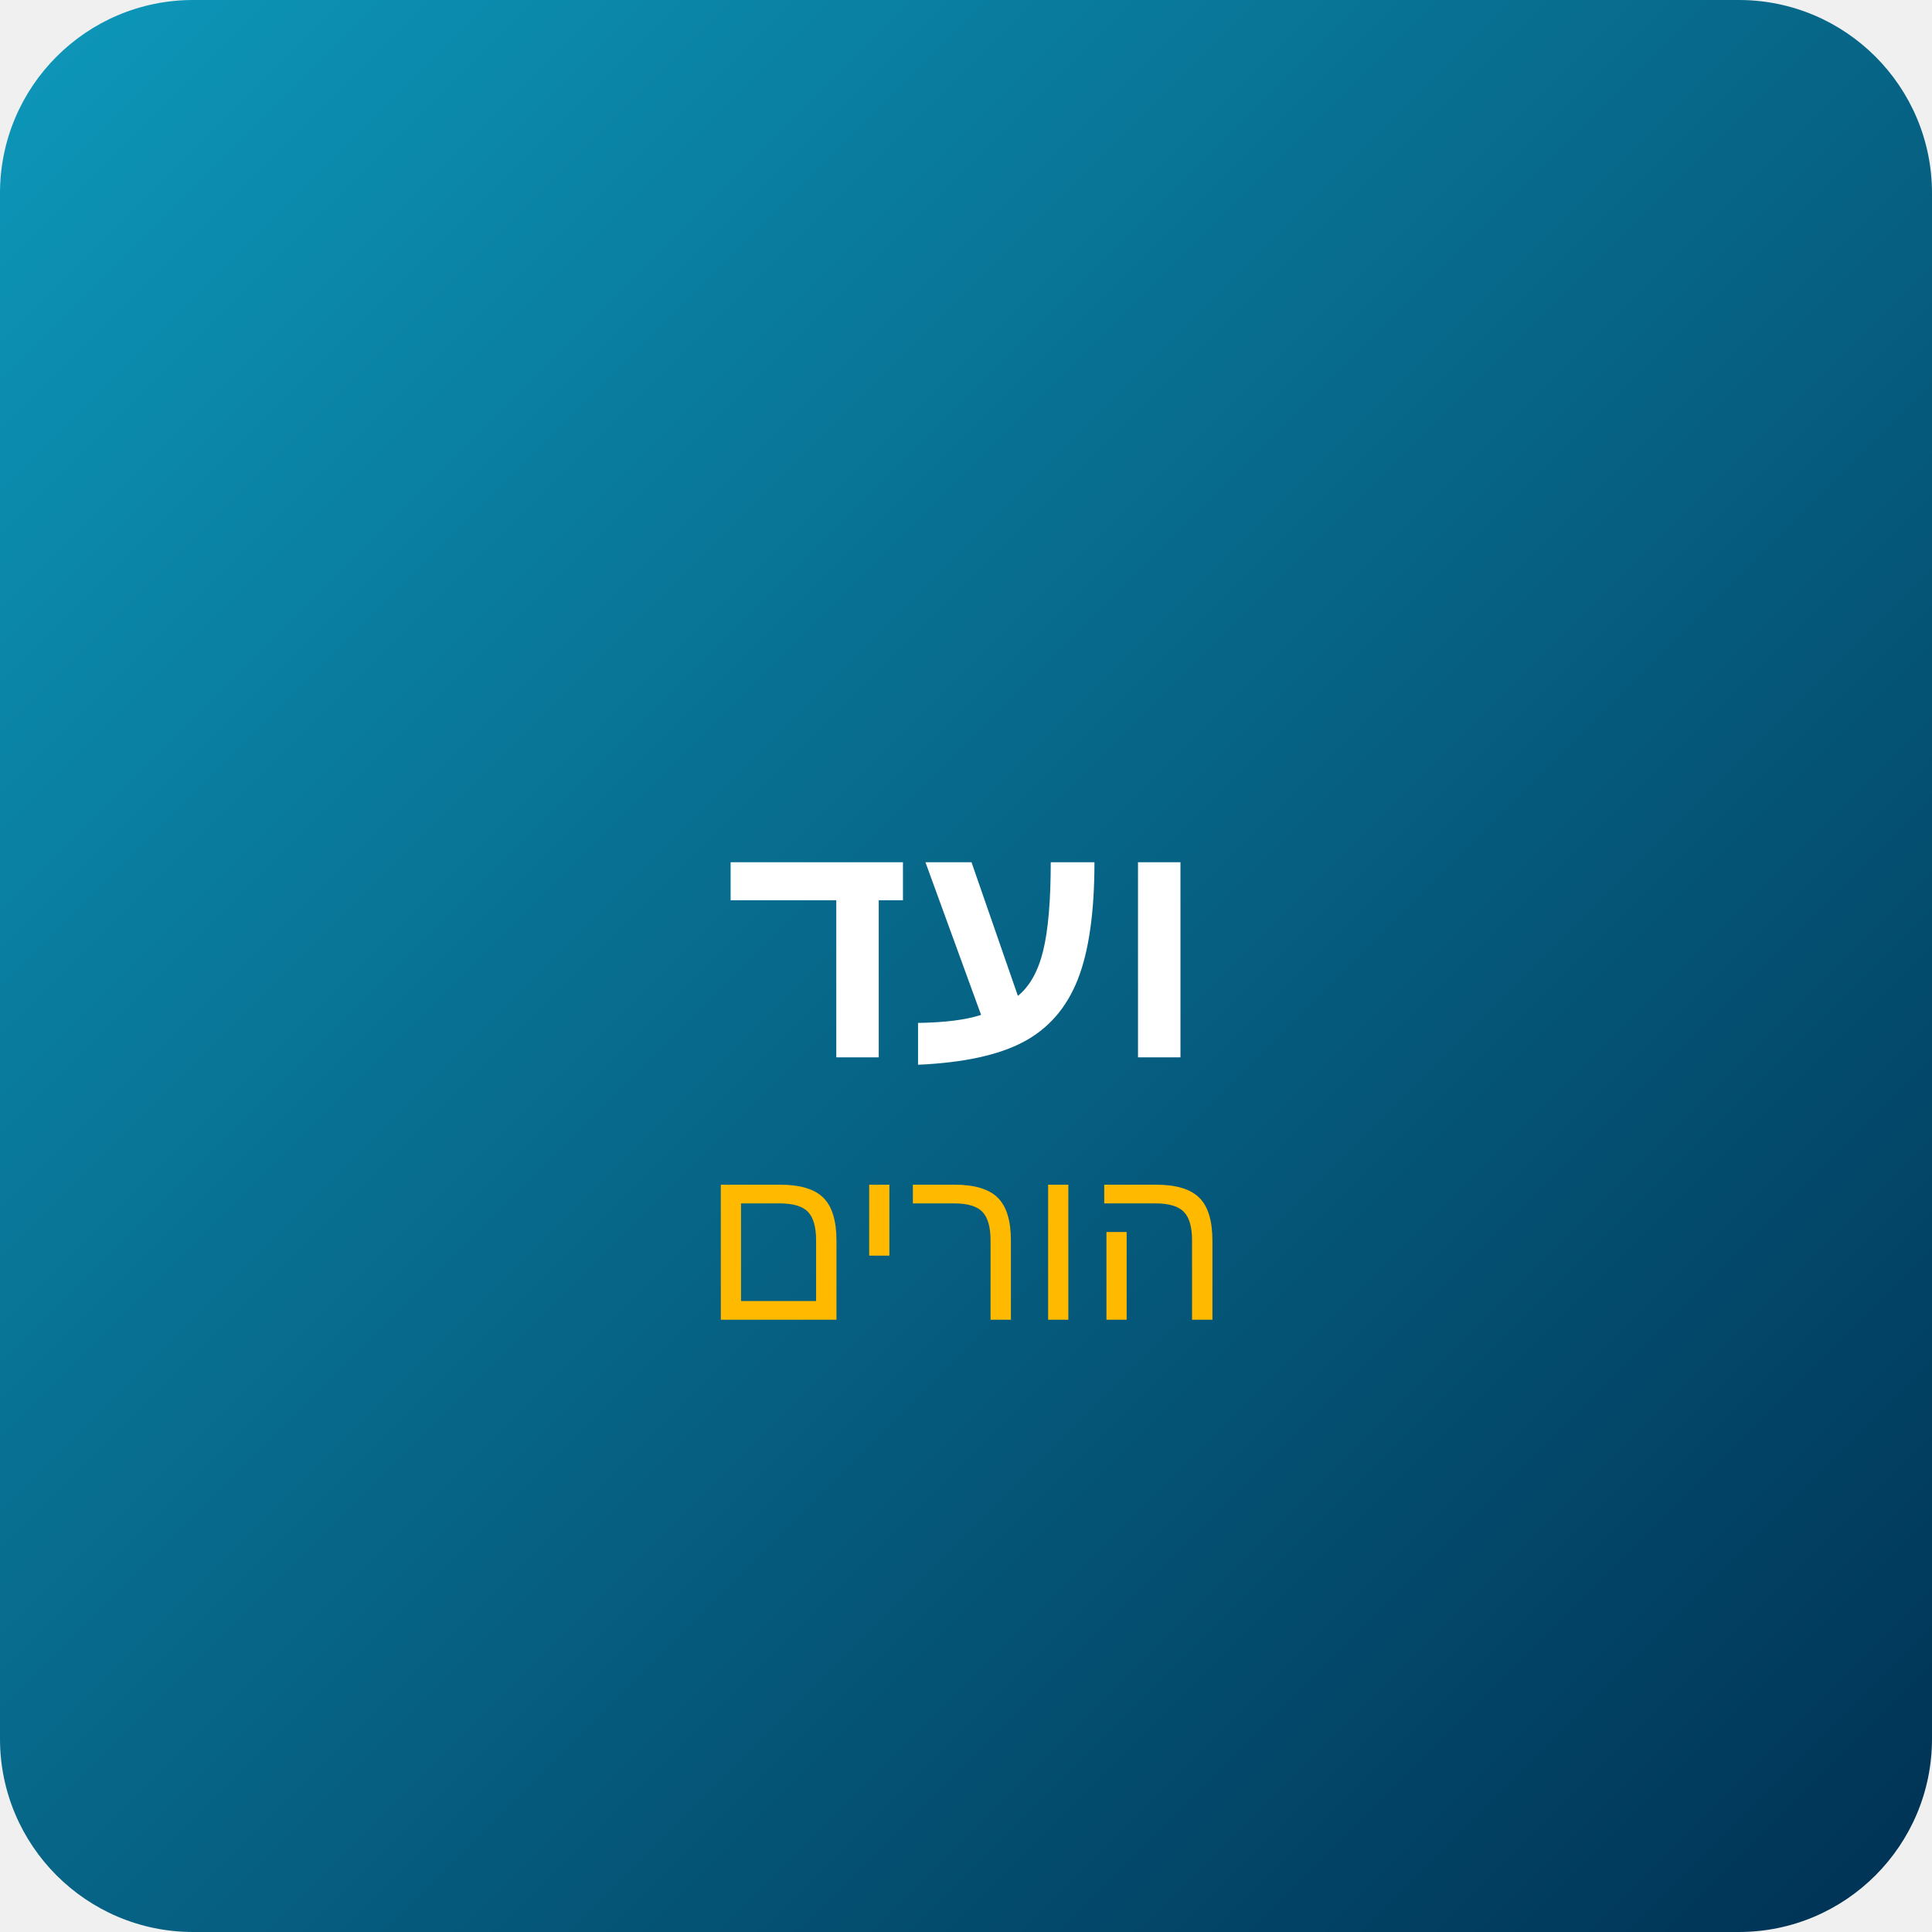
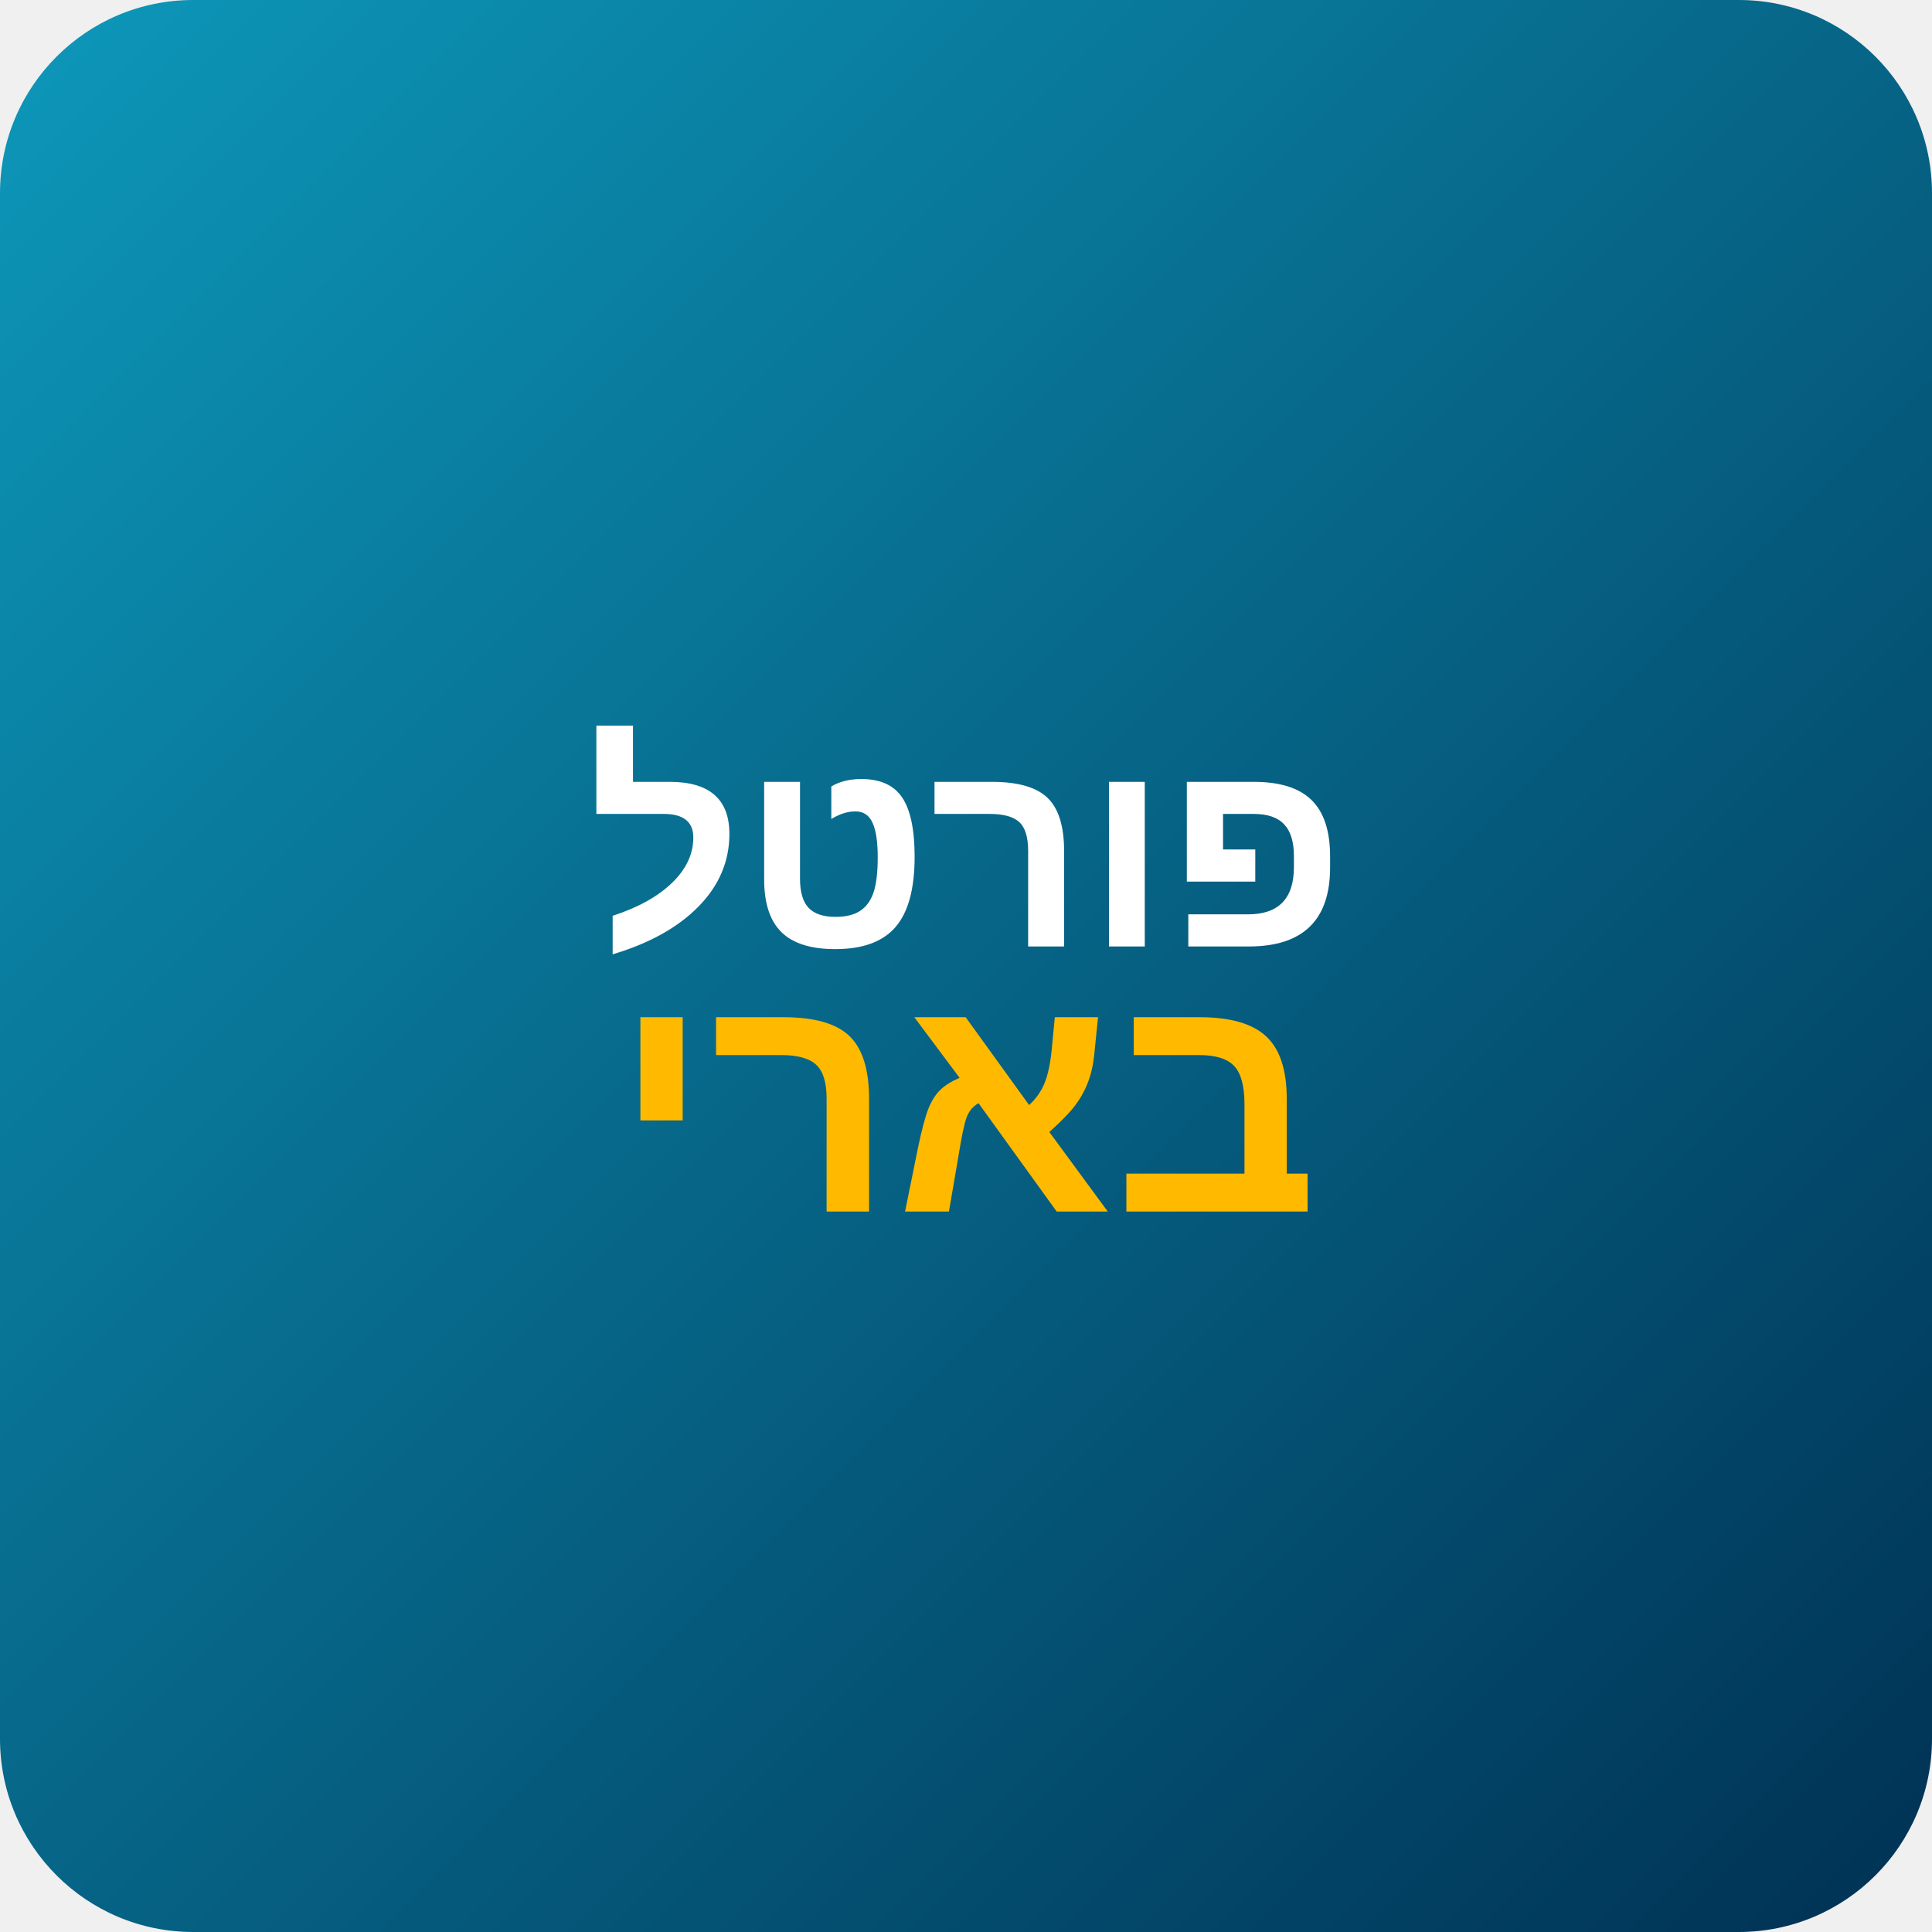
- <svg xmlns="http://www.w3.org/2000/svg" width="384" height="384" viewBox="0 0 384 384">
+ <svg xmlns="http://www.w3.org/2000/svg" width="512" height="512" viewBox="0 0 512 512">
  <defs>
    <linearGradient id="grad" x1="0%" y1="0%" x2="100%" y2="100%">
      <stop offset="0%" style="stop-color:#0D98BA;stop-opacity:1" />
      <stop offset="100%" style="stop-color:#003153;stop-opacity:1" />
    </linearGradient>
  </defs>
-   <rect width="384" height="384" fill="url(#grad)" rx="38.4" />
-   <text x="50%" y="50%" font-family="Arial, sans-serif" font-size="64" font-weight="bold" fill="white" text-anchor="middle" dominant-baseline="middle" direction="rtl">ועד</text>
-   <text x="50%" y="249.6" font-family="Arial, sans-serif" font-size="44.8" font-weight="normal" fill="#FFBA00" text-anchor="middle" dominant-baseline="middle">הורים</text>
+   <rect width="512" height="512" fill="url(#grad)" rx="51.2" />
+   <text x="50%" y="45%" font-family="Arial, sans-serif" font-size="72" font-weight="bold" fill="white" text-anchor="middle" dominant-baseline="middle" direction="rtl">פורטל</text>
+   <text x="50%" y="58%" font-family="Arial, sans-serif" font-size="85" font-weight="bold" fill="#FFBA00" text-anchor="middle" dominant-baseline="middle" direction="rtl">בארי</text>
</svg>
